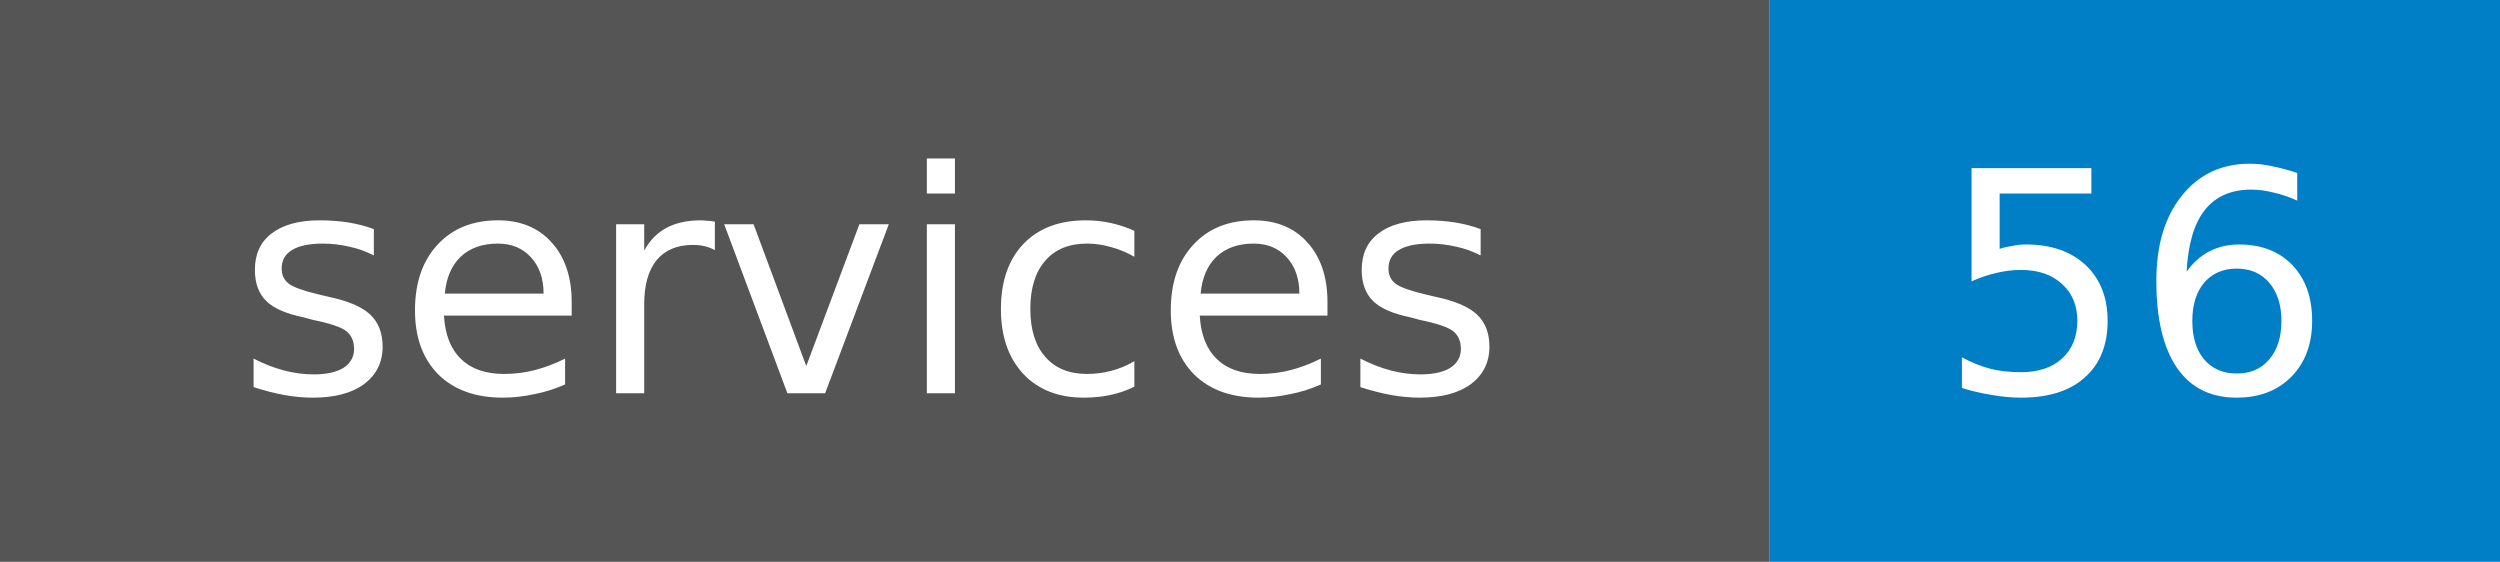
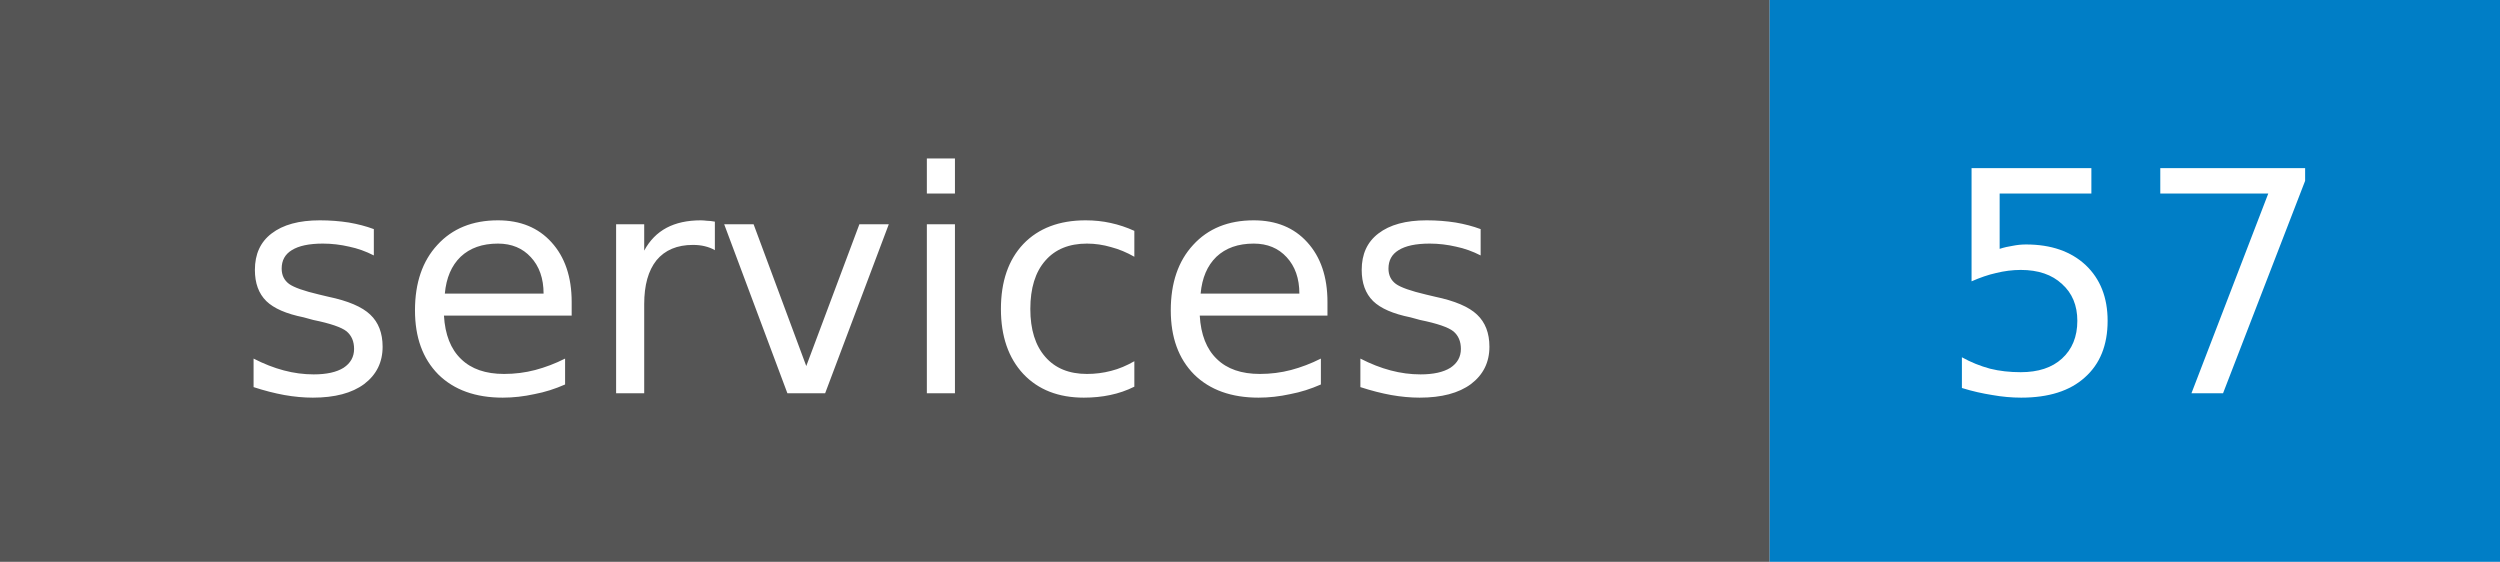
- <svg xmlns="http://www.w3.org/2000/svg" width="89" height="20" role="img" aria-label="services: 56">
+ <svg xmlns="http://www.w3.org/2000/svg" width="89" height="20" role="img" aria-label="services: 57">
  <style>rect.label-bg{fill:#555}@media (prefers-color-scheme:dark){rect.label-bg{fill:#3f3f3f}}text{font-family:Verdana,DejaVu Sans,Geneva,sans-serif;font-size:11px;fill:#fff}</style>
  <rect class="label-bg" width="63" height="20" />
  <rect x="63" width="26" height="20" fill="#007ec6" />
  <text x="31" y="14" text-anchor="middle">services</text>
-   <text x="76" y="14" text-anchor="middle">56</text>
+   <text x="76" y="14" text-anchor="middle">57</text>
</svg>
